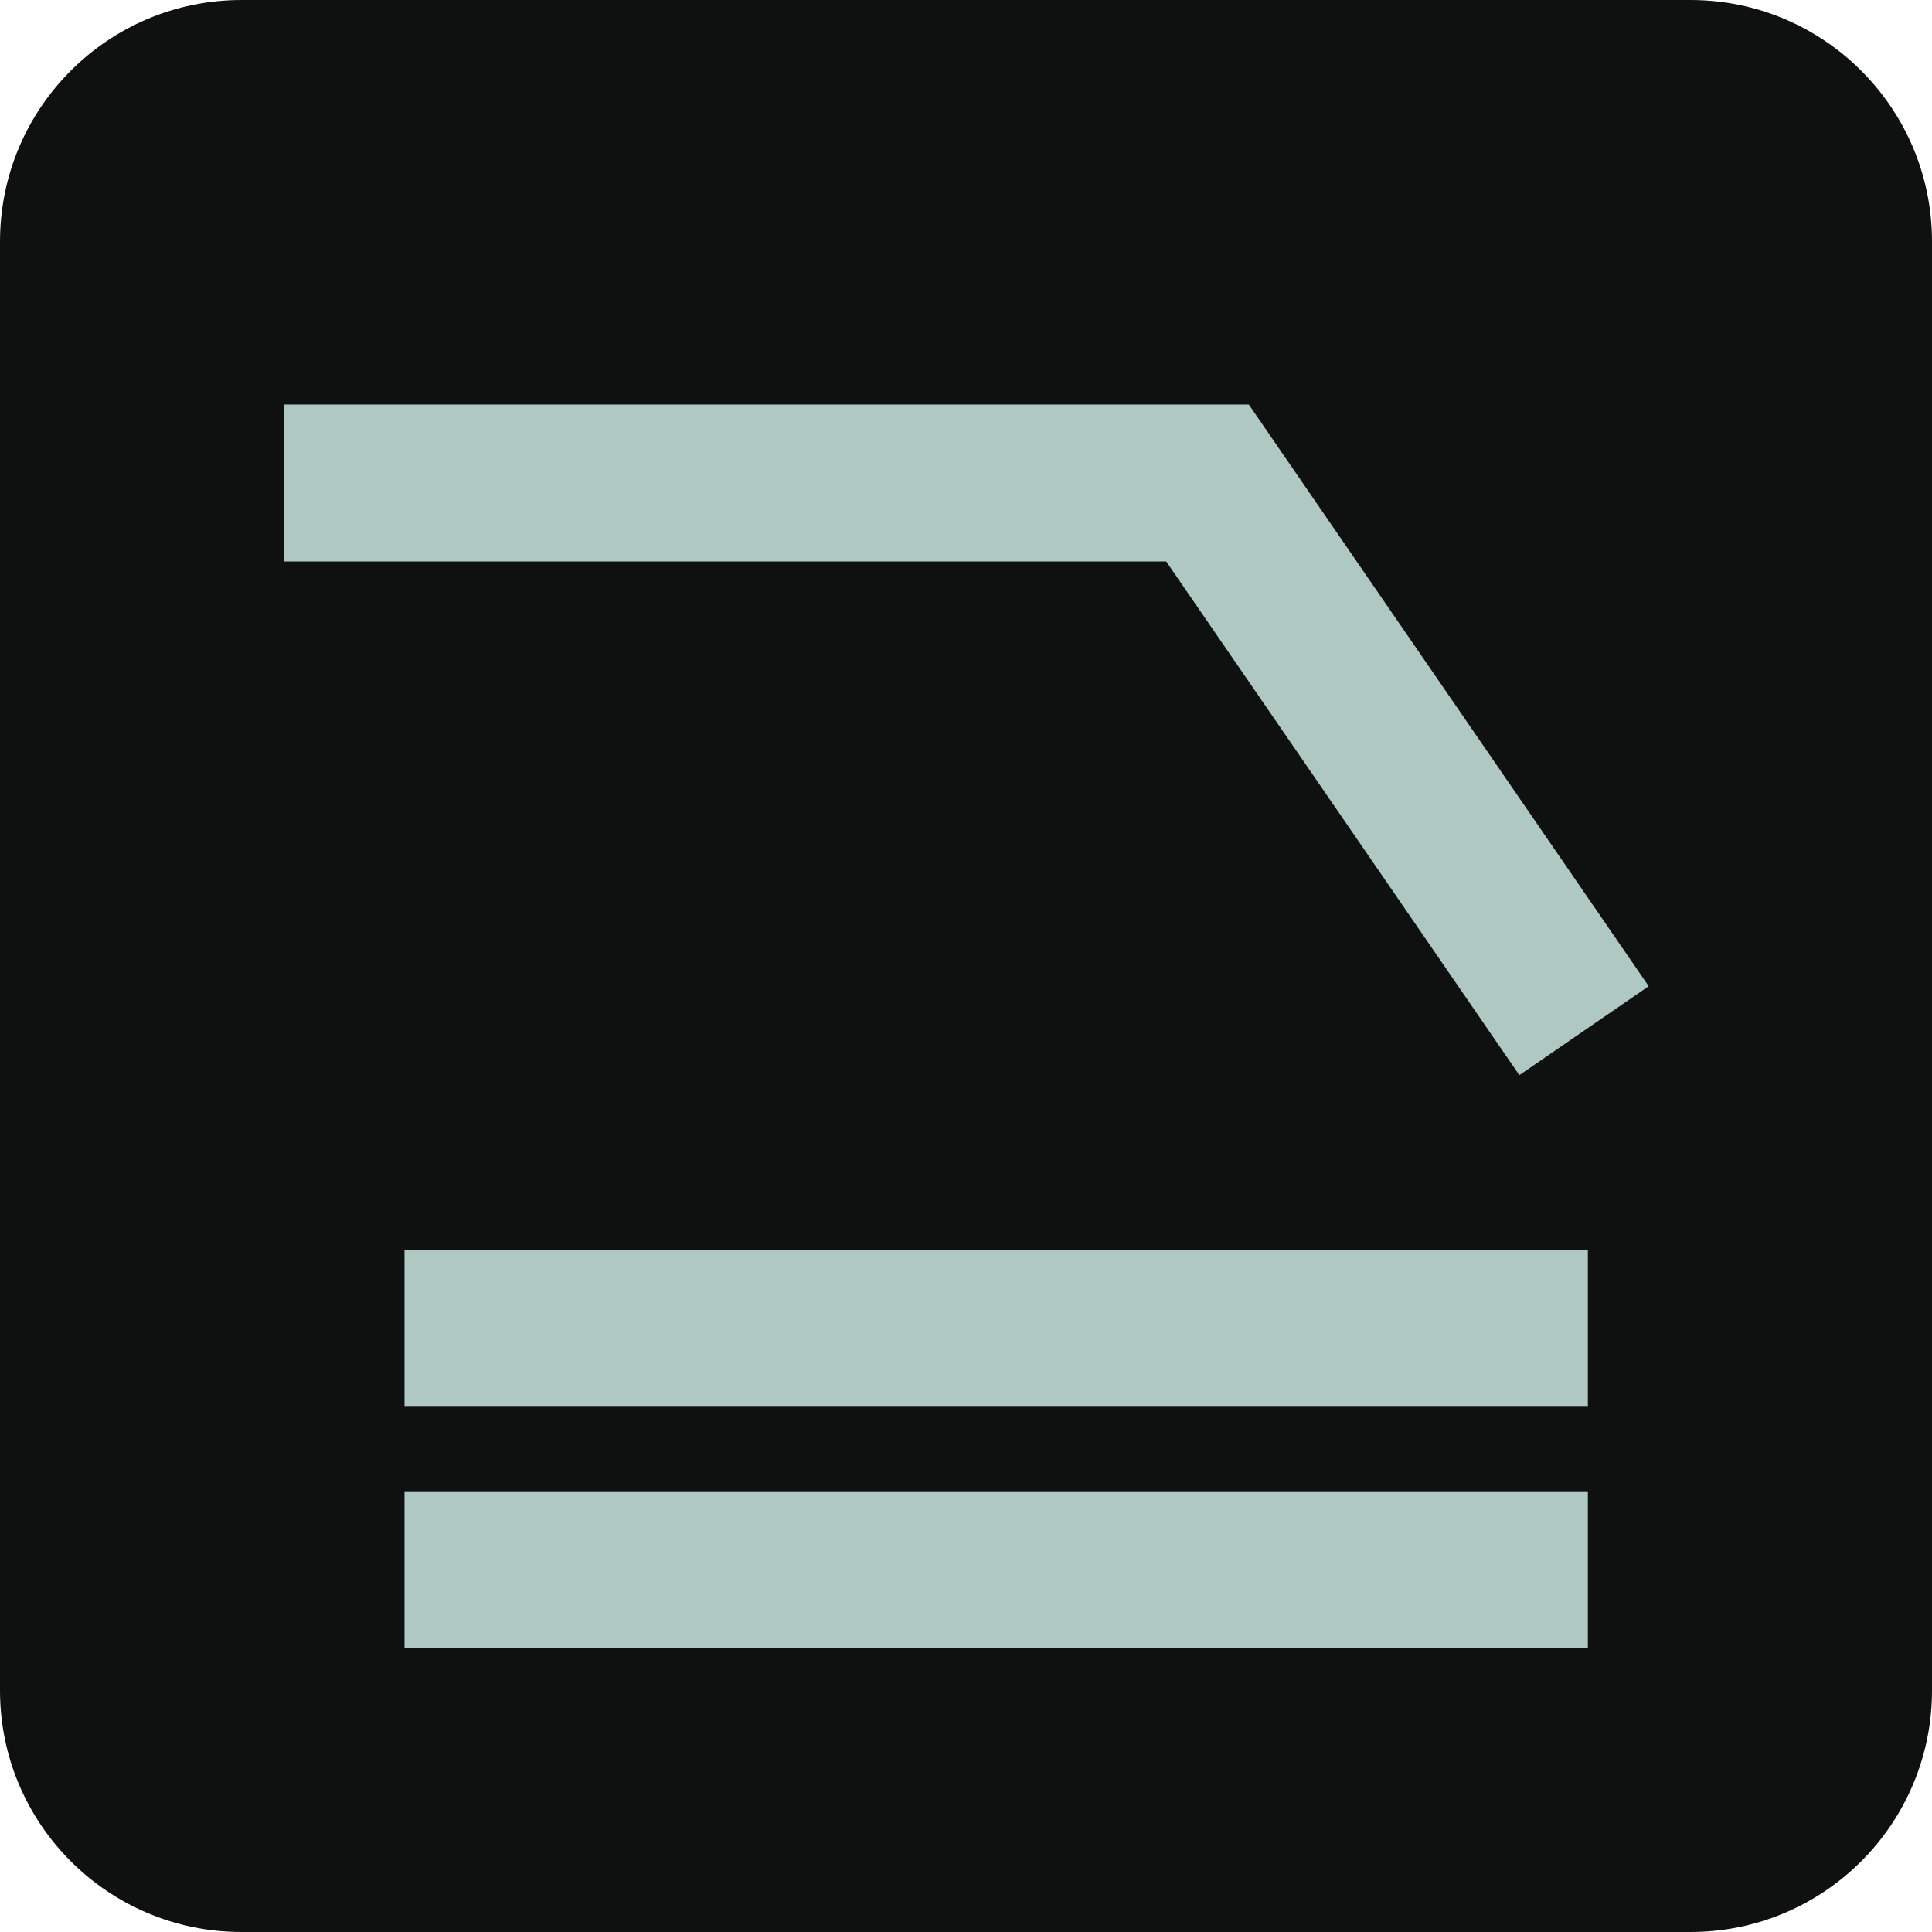
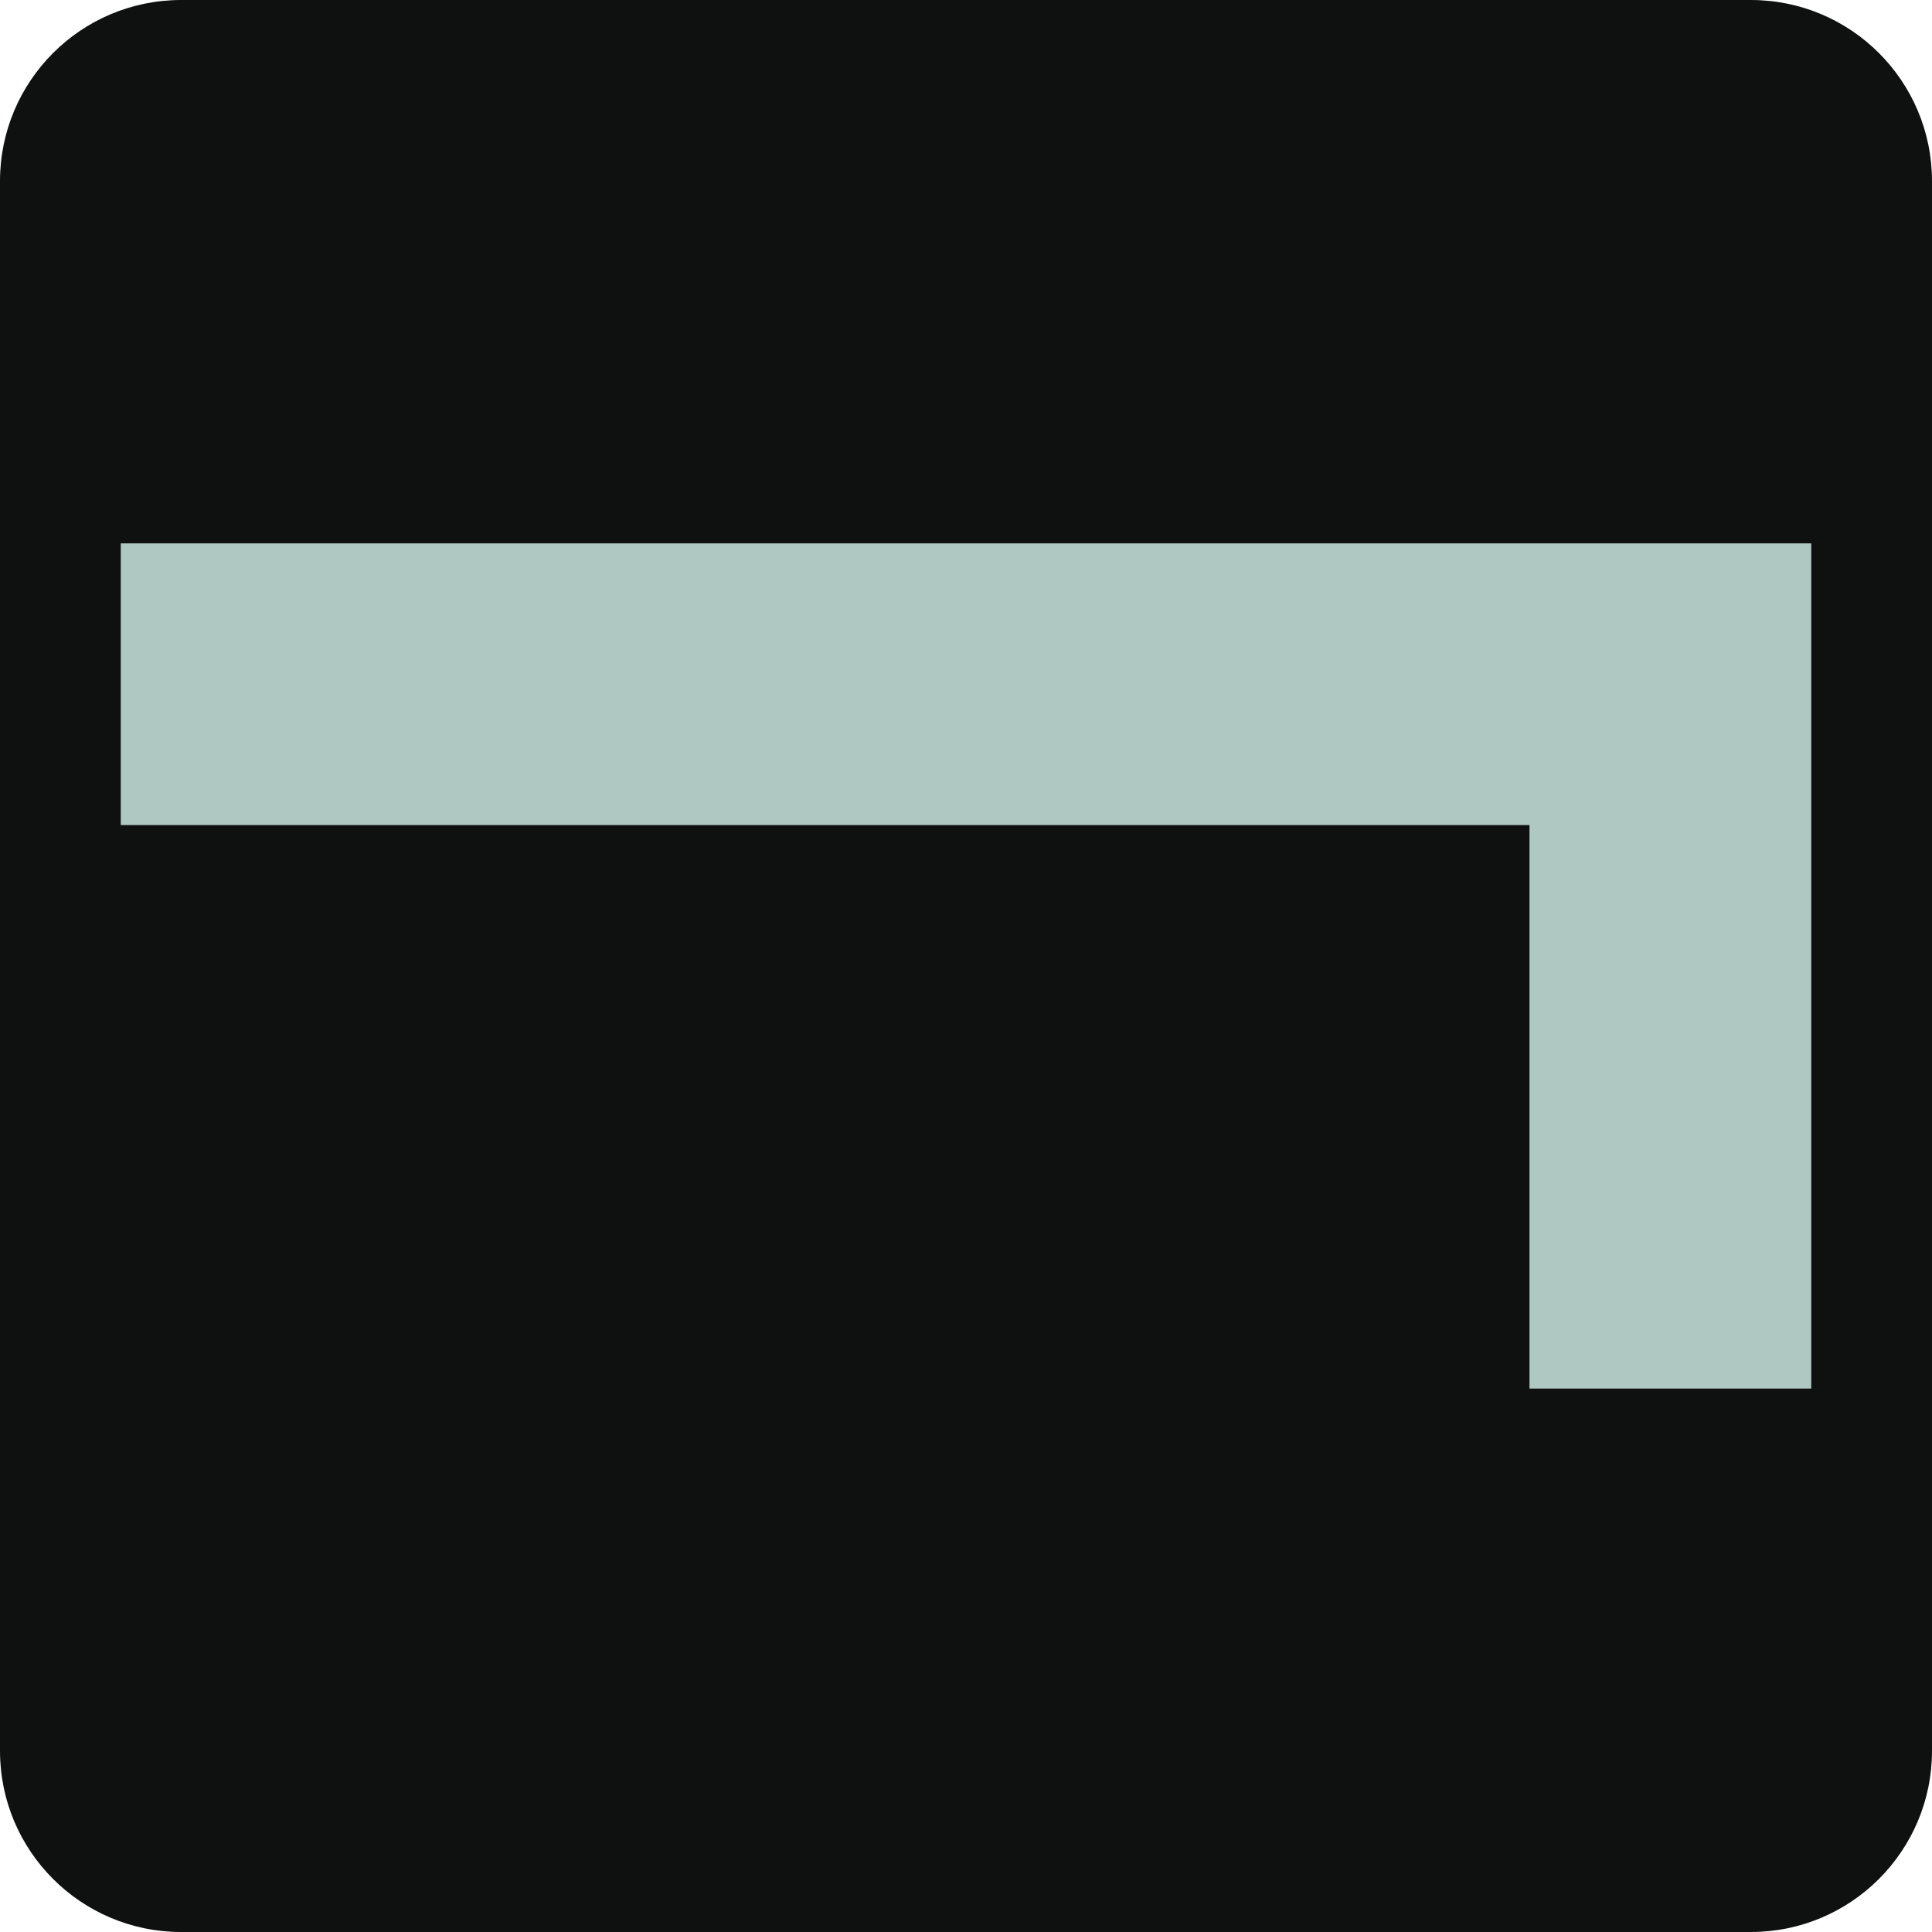
<svg xmlns="http://www.w3.org/2000/svg" viewBox="0 0 32 32" width="32" height="32">
-   <rect width="32" height="32" rx="4" fill="#0F1111" />
-   <g fill="none" stroke="#AFC8C2" stroke-width="2.6" stroke-linecap="square" stroke-linejoin="miter">
-     <path d="M6 8H20L25.5 16" />
-     <path d="M8 22H25" />
-     <path d="M8 26H25" />
-   </g>
+   <rect width="32" height="32" rx="3" fill="#0F1111" />
+   <path d="m 2.0,9.0 v 4.666 H 6.667 11.333 16.0 20.667 25.333 v 4.667 4.666 H 30.0 V 18.333 13.667 9.0 H 25.333 20.667 16.0 11.333 6.667 Z" fill="#AFC8C2" />
</svg>
